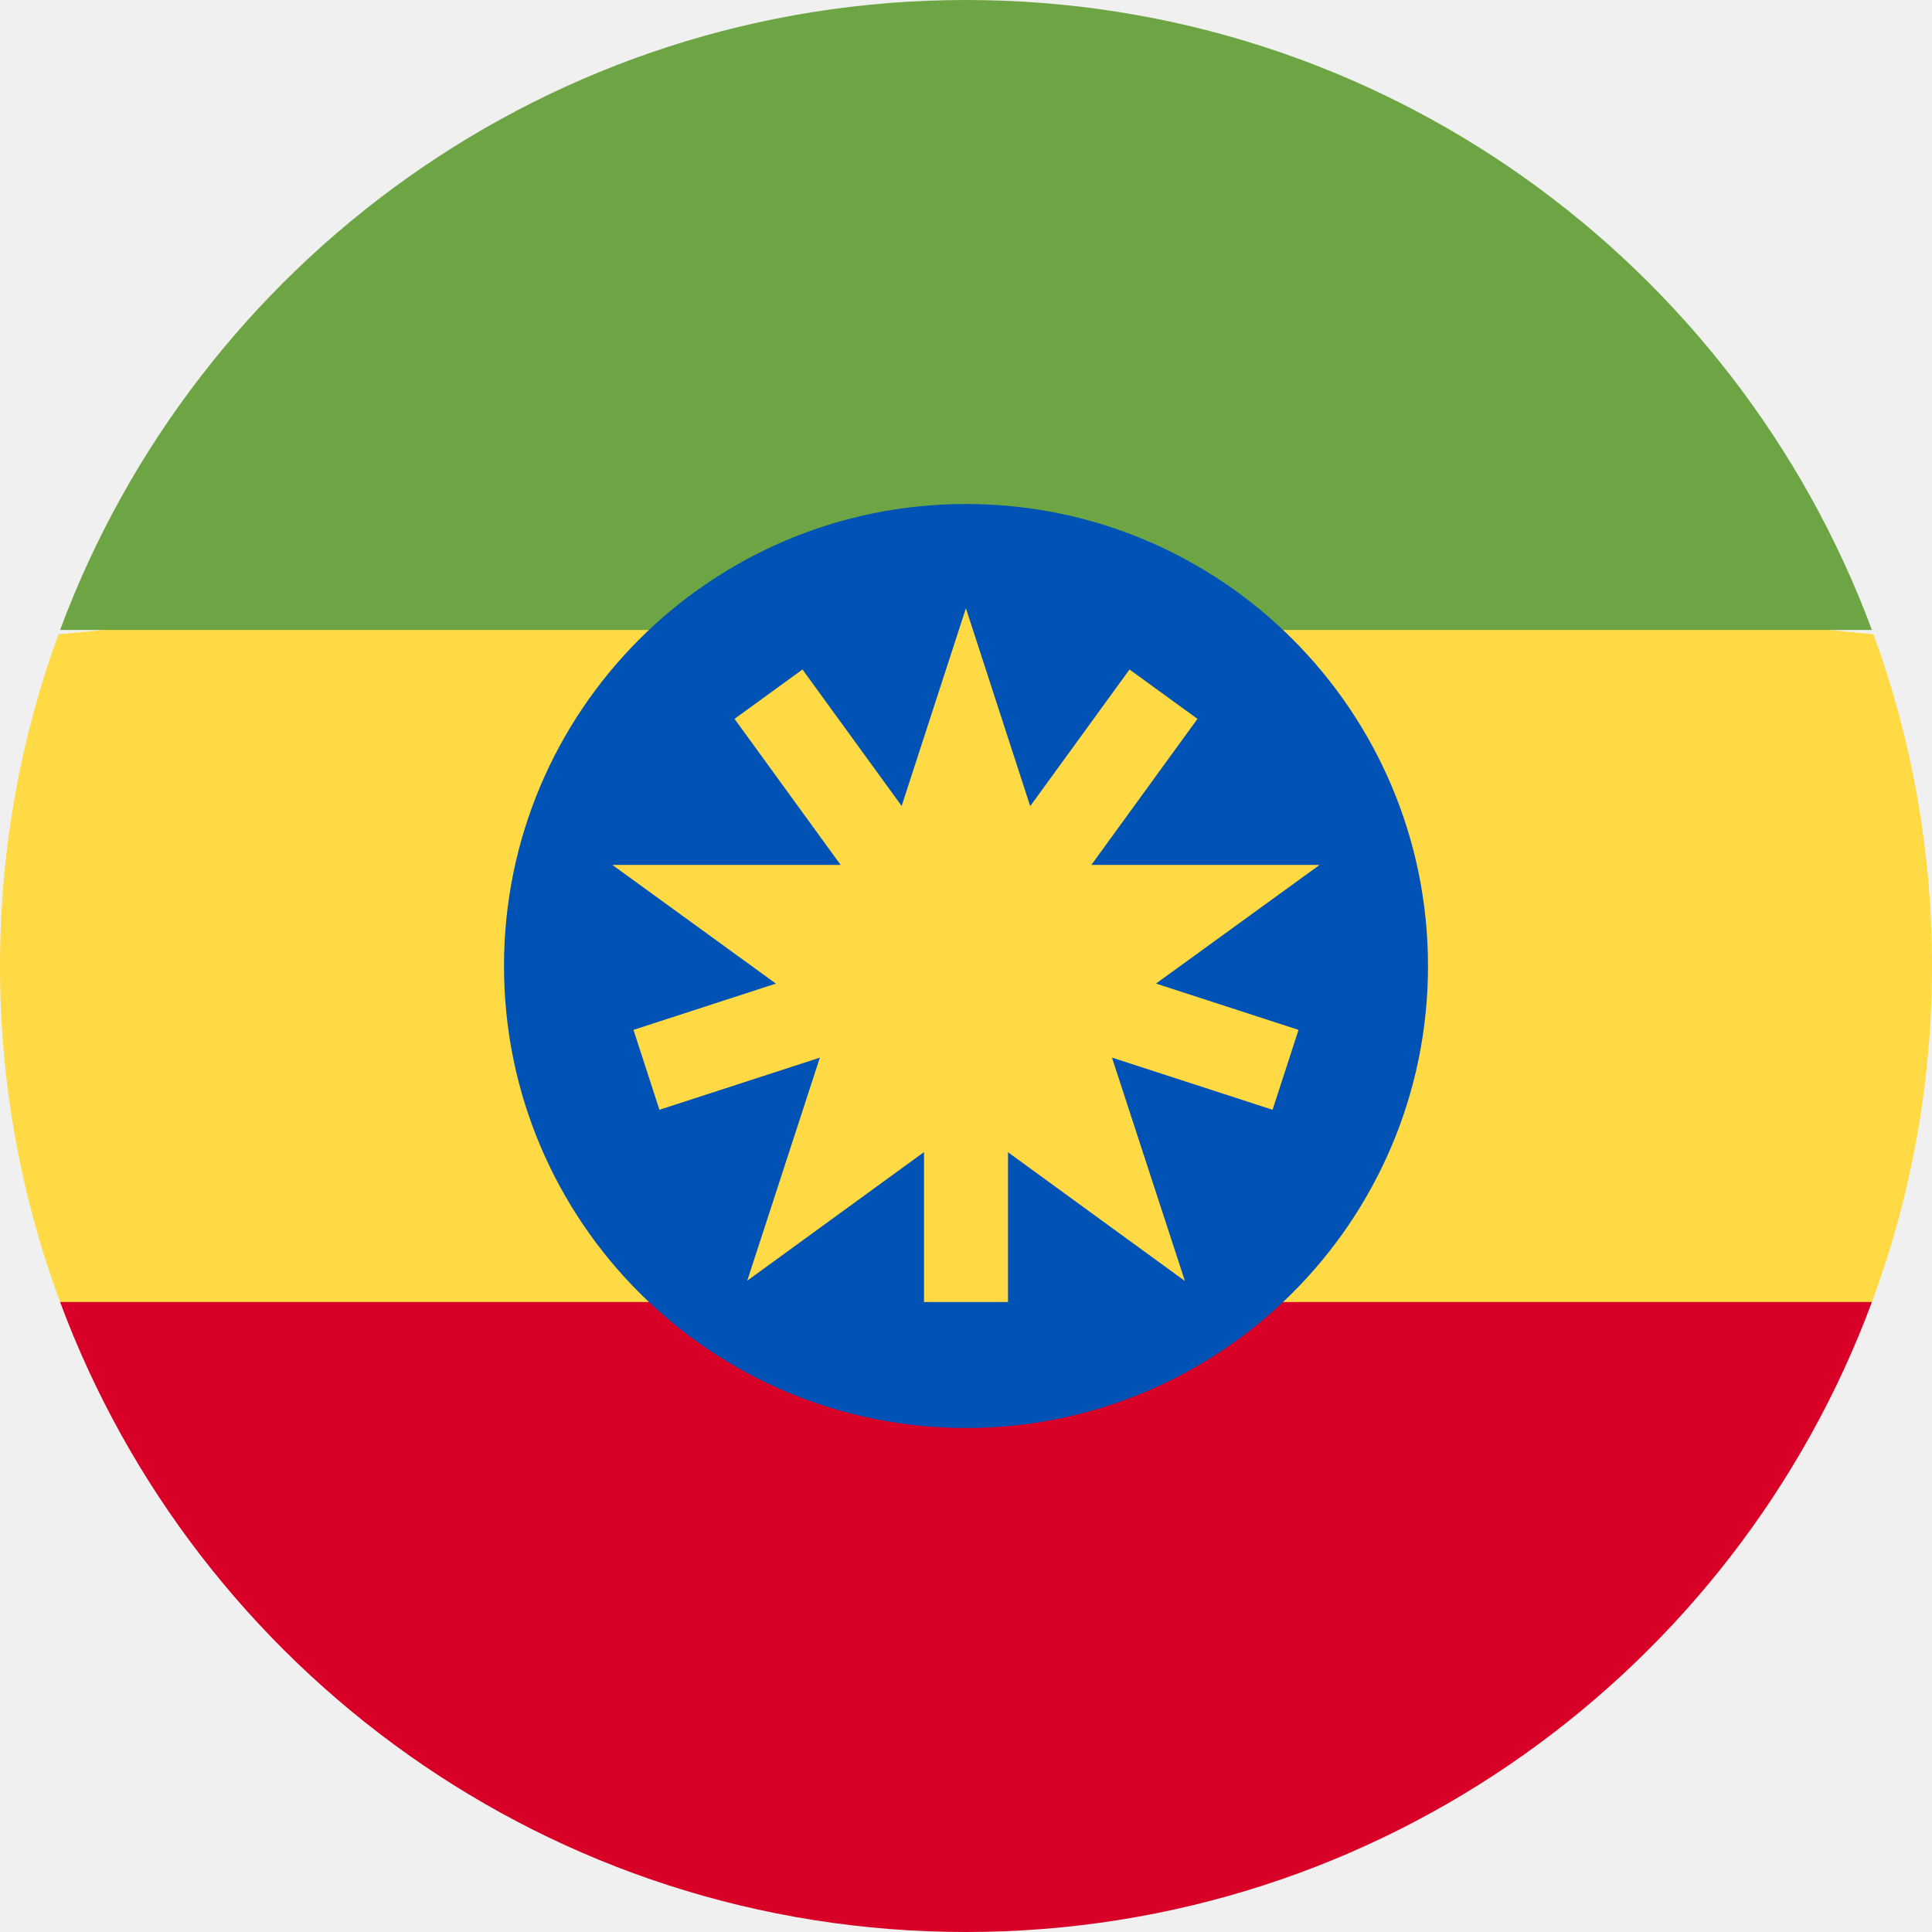
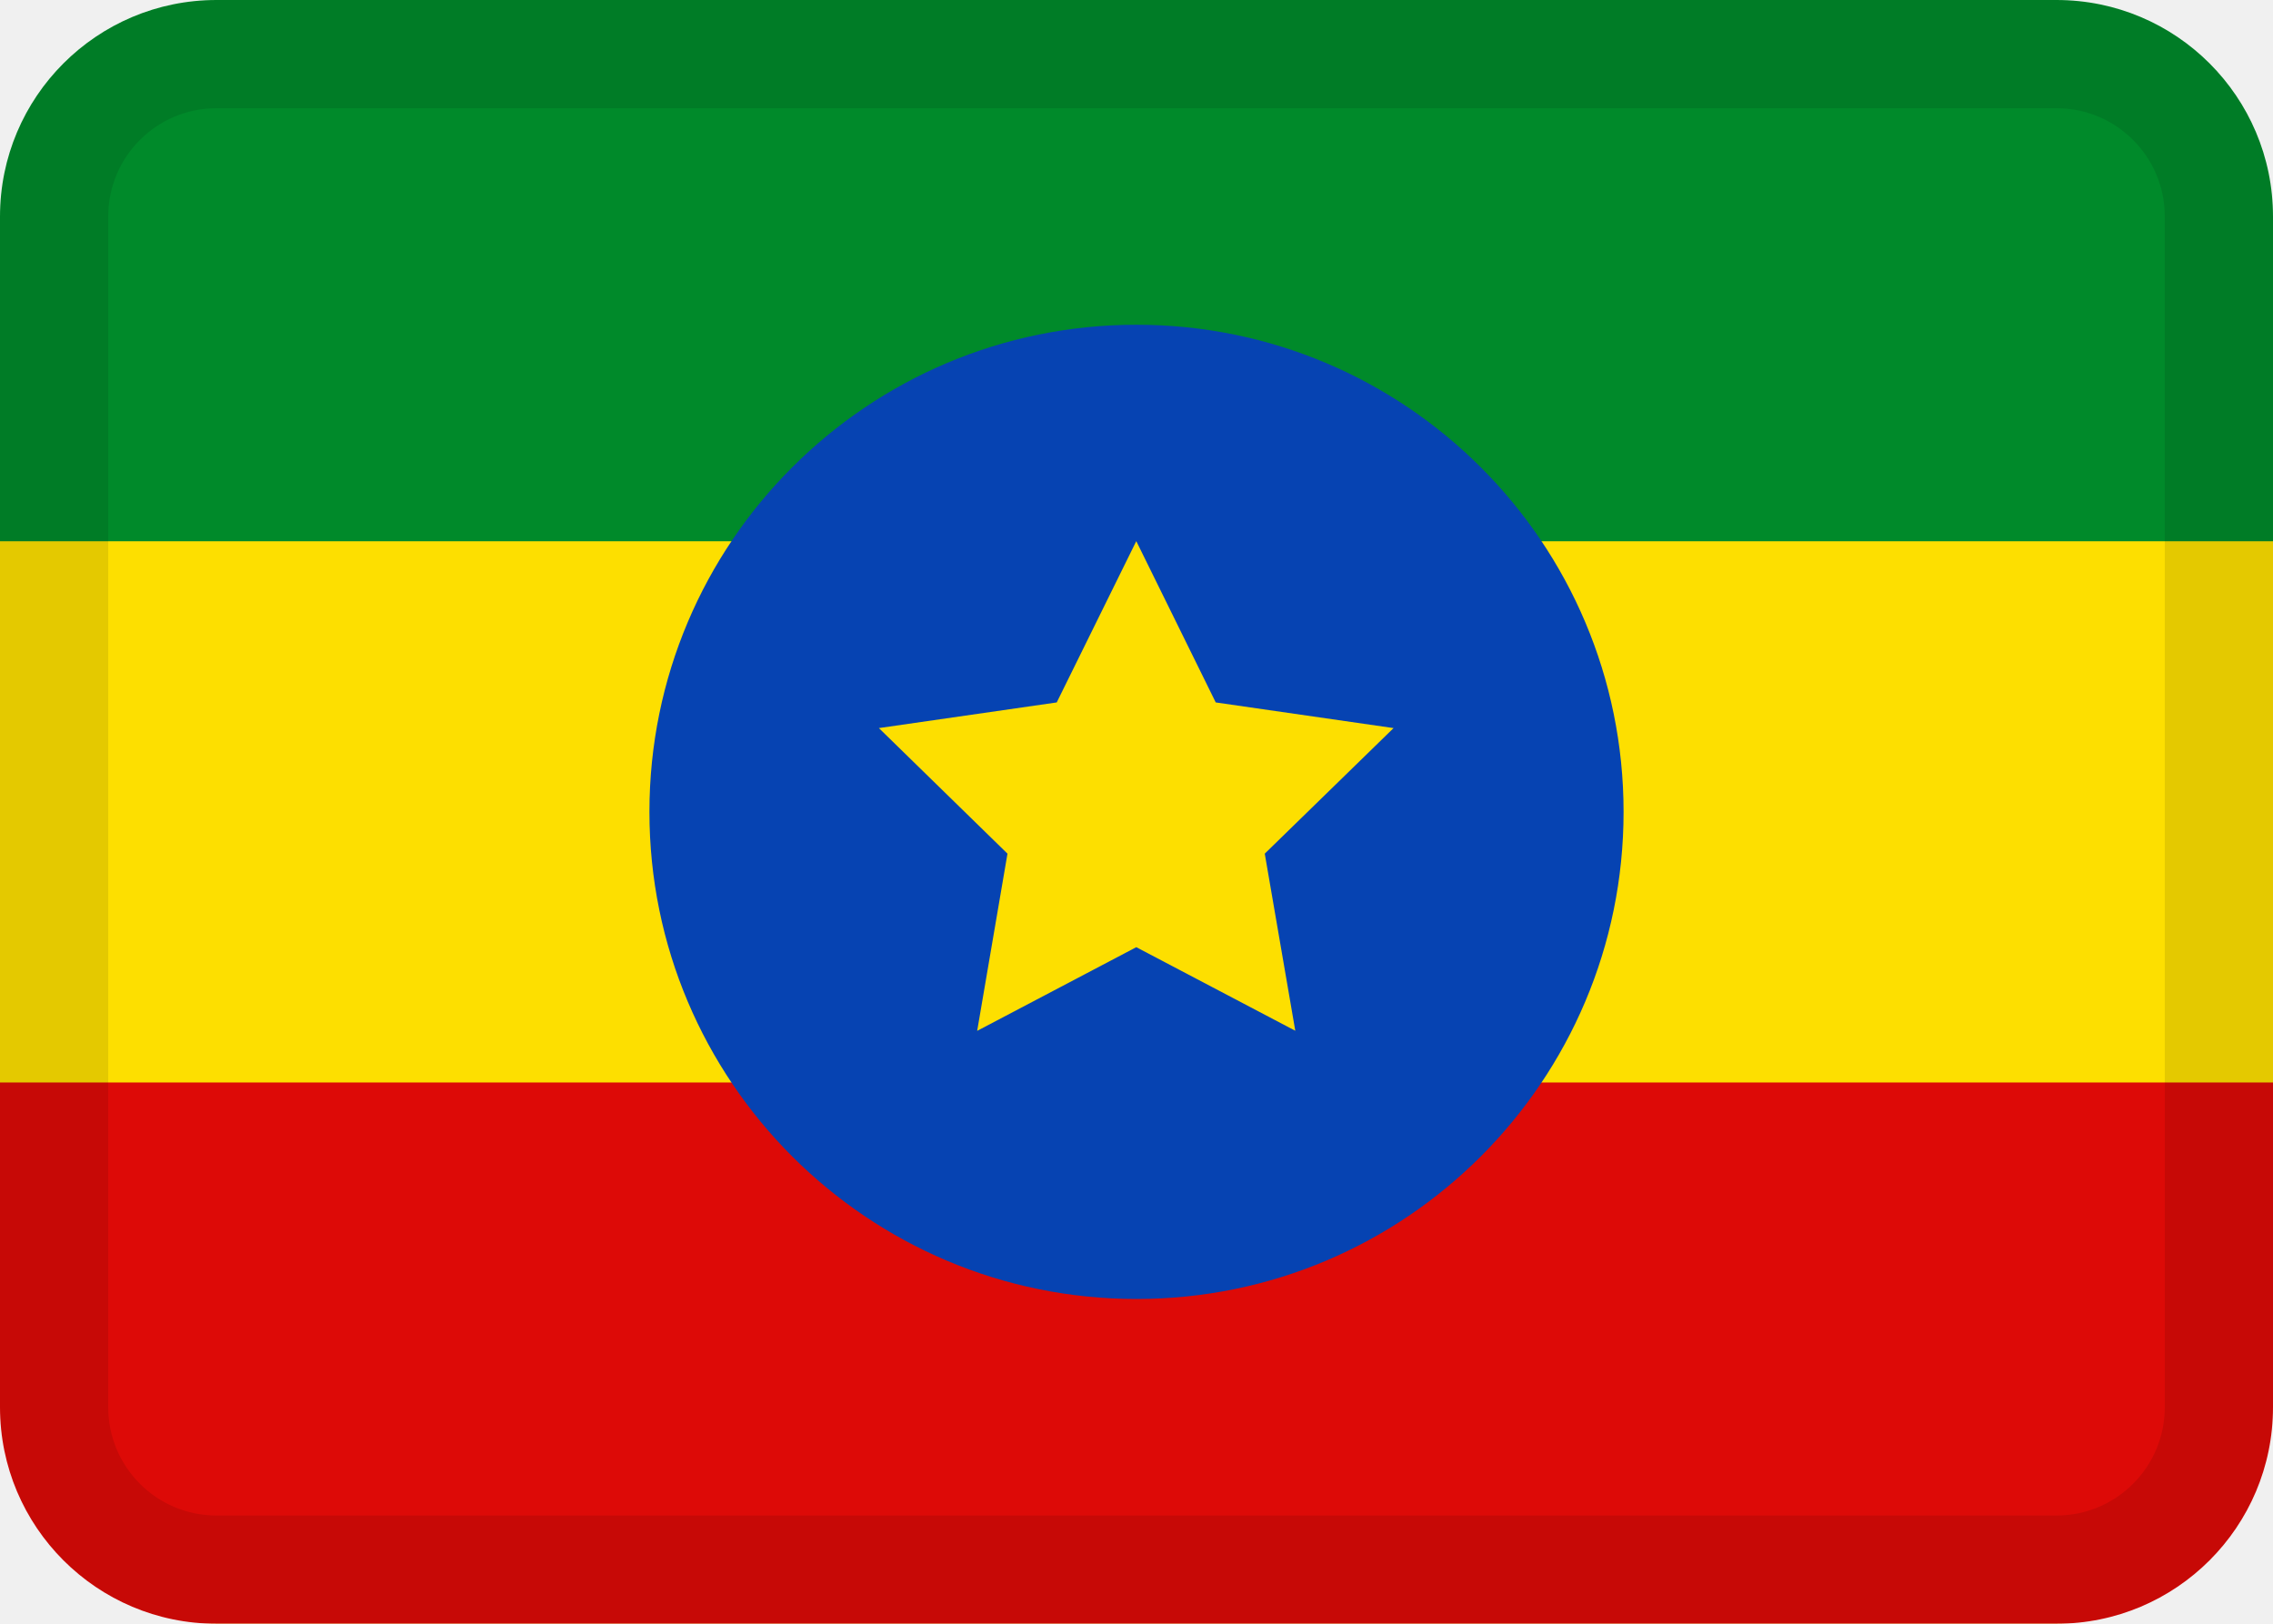
- <svg xmlns="http://www.w3.org/2000/svg" version="1.1" id="Layer_1" x="0px" y="0px" viewBox="0 0 512 512" style="enable-background:new 0 0 512 512;" xml:space="preserve">
-   <path style="fill:#FFDA44;" d="M0,256c0,31.316,5.633,61.312,15.924,89.046L256,367.304l240.076-22.259  C506.368,317.312,512,287.315,512,256c0-30.885-5.471-60.492-15.494-87.905L256,144.696l-240.506,23.4  C5.471,195.508,0,225.115,0,256z" />
-   <path style="fill:#D80027;" d="M256,512c110.071,0,203.906-69.472,240.077-166.957H15.923C52.094,442.528,145.929,512,256,512z" />
-   <path style="fill:#6DA544;" d="M256,0C145.929,0,52.094,69.472,15.923,166.957h480.155C459.906,69.472,366.071,0,256,0z" />
-   <circle style="fill:#0052B4;" cx="256" cy="256" r="122.435" />
-   <g>
-     <polygon style="fill:#FFDA44;" points="255.974,161.191 278.076,229.213 349.713,229.213 291.735,271.254 314.011,339.478    255.974,297.237 198.026,339.4 220.212,271.254 162.287,229.213 233.872,229.213  " />
-     <polygon style="fill:#FFDA44;" points="344.124,272.93 274.008,250.146 317.341,190.506 299.333,177.42 255.998,237.064    212.667,177.421 194.657,190.505 237.989,250.15 167.876,272.929 174.754,294.102 244.87,271.321 244.87,345.043 267.13,345.043    267.13,271.32 337.243,294.102  " />
+ <svg xmlns="http://www.w3.org/2000/svg" width="21" height="15" fill="none">
+   <mask id="a" maskUnits="userSpaceOnUse" x="0" y="0" width="21" height="15">
+     <path d="M19 0H2a2 2 0 00-2 2v11a2 2 0 002 2h17a2 2 0 002-2V2a2 2 0 00-2-2z" fill="#fff" />
+   </mask>
+   <g mask="url(#a)">
+     <path d="M19 0H2a2 2 0 00-2 2v11a2 2 0 002 2h17a2 2 0 002-2V2a2 2 0 00-2-2z" fill="#FDDF00" />
+     <path fill-rule="evenodd" clip-rule="evenodd" d="M0 10h21v5H0v-5z" fill="#DD0A07" />
+     <path fill-rule="evenodd" clip-rule="evenodd" d="M0 0h21v5H0V0z" fill="#008A2A" />
+     <path d="M10.5 12a4.5 4.5 0 100-9 4.5 4.5 0 000 9z" fill="#0643B2" />
+     <path fill-rule="evenodd" clip-rule="evenodd" d="M10.498 8.75l-1.47.773.28-1.637-1.188-1.16 1.643-.237.735-1.49.734 1.49 1.643.237-1.19 1.16.282 1.636" fill="#FDDF00" />
+     <path d="M19 .5H2A1.5 1.5 0 00.5 2v11A1.5 1.5 0 002 14.5h17a1.5 1.5 0 001.5-1.5V2A1.5 1.5 0 0019 .5z" stroke="#000" stroke-opacity=".1" />
  </g>
-   <g>
- </g>
-   <g>
- </g>
-   <g>
- </g>
-   <g>
- </g>
-   <g>
- </g>
-   <g>
- </g>
-   <g>
- </g>
-   <g>
- </g>
-   <g>
- </g>
-   <g>
- </g>
-   <g>
- </g>
-   <g>
- </g>
-   <g>
- </g>
-   <g>
- </g>
-   <g>
- </g>
</svg>
